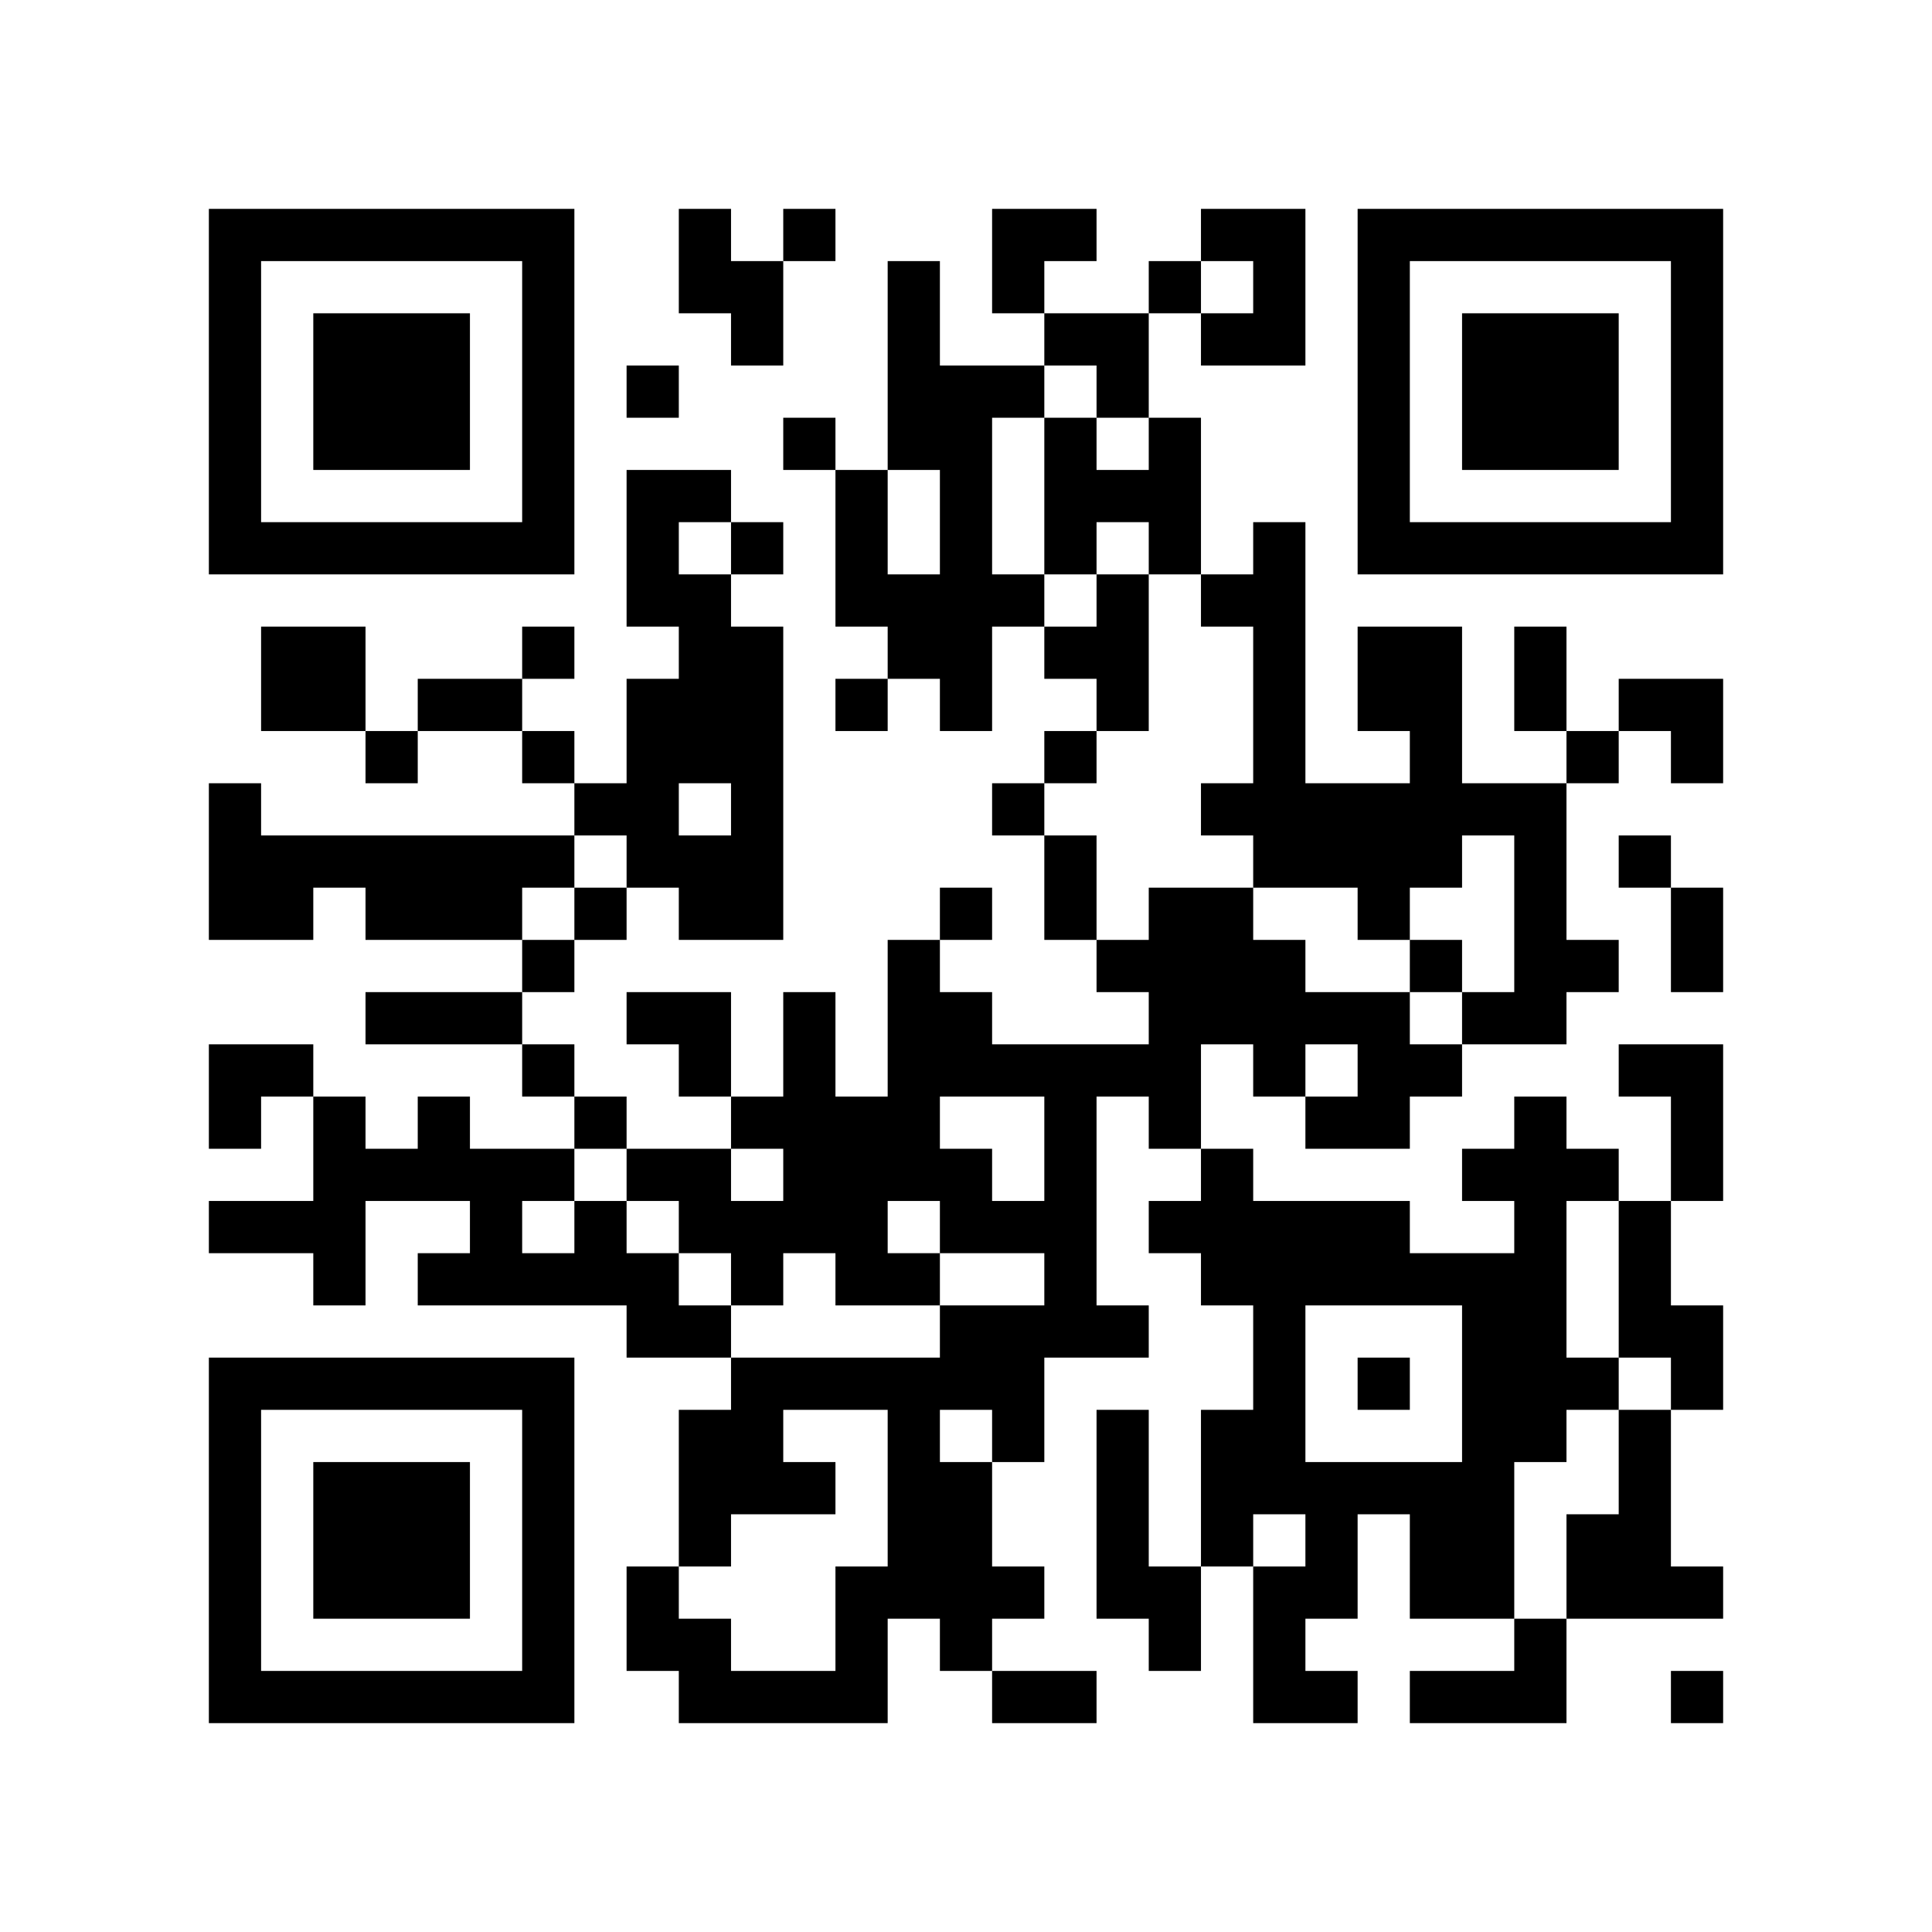
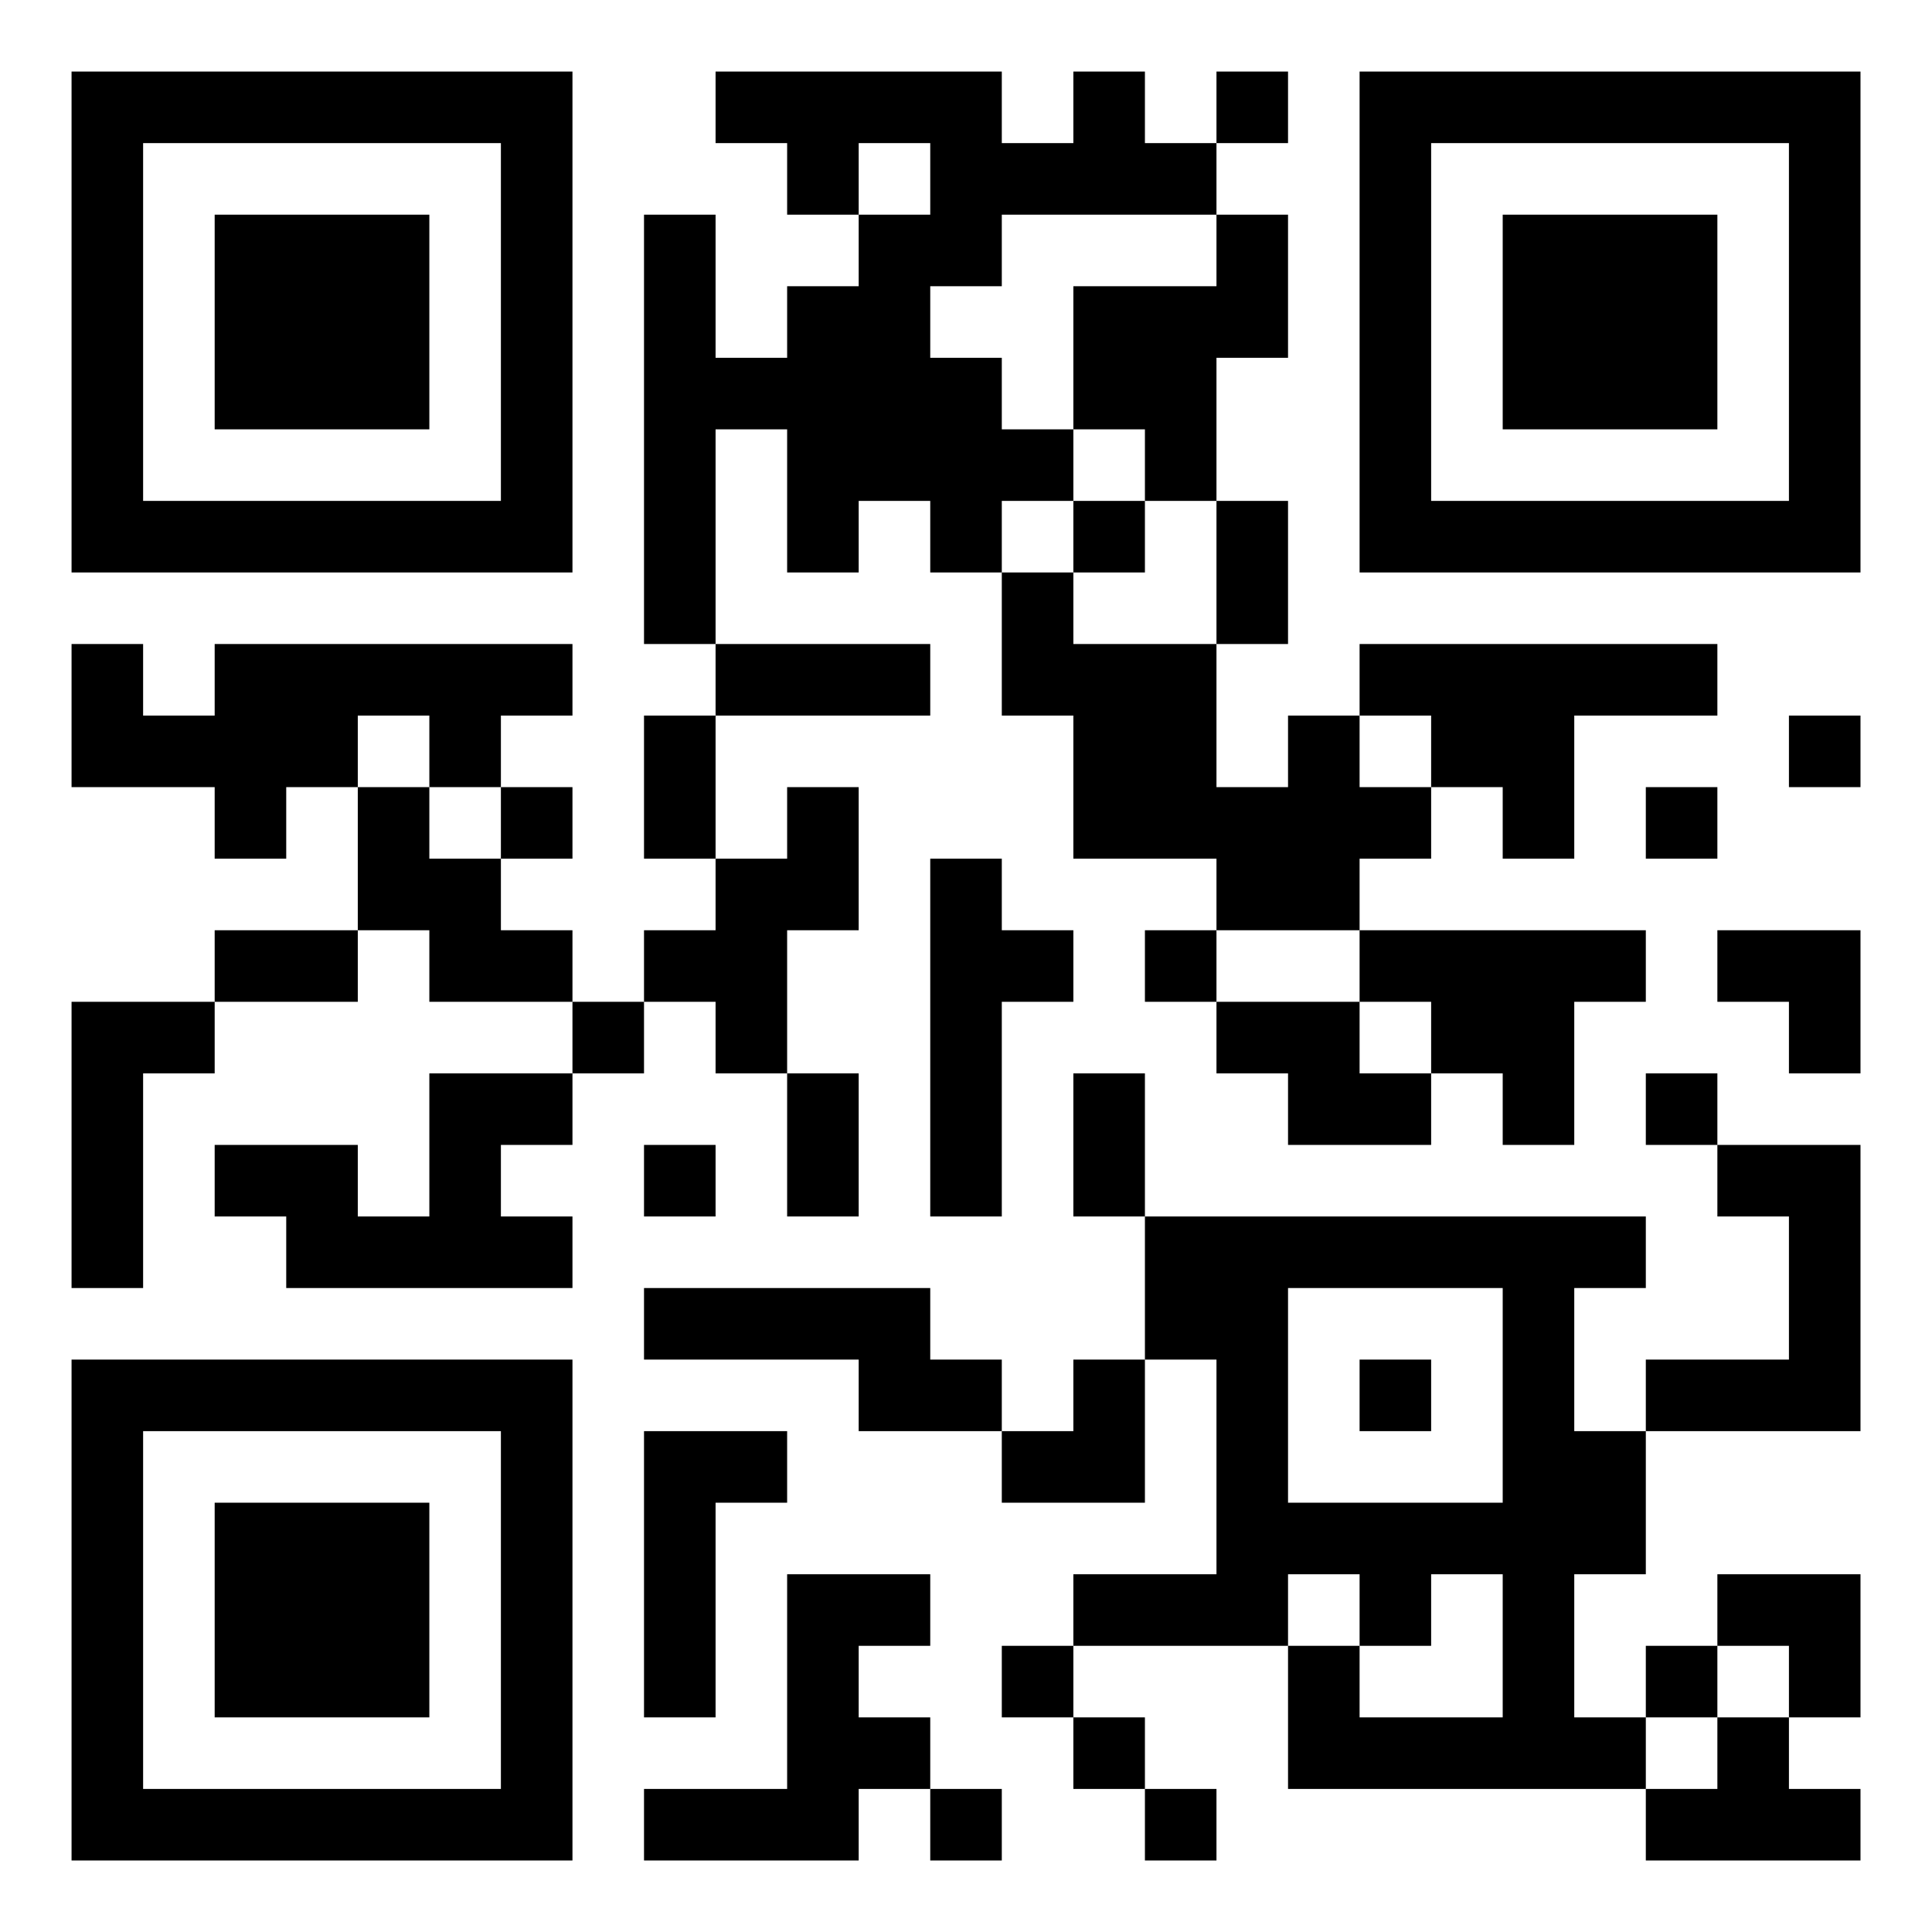
- <svg xmlns="http://www.w3.org/2000/svg" width="100" height="100" viewBox="0 0 100 100" fill="none">
-   <g id="QR_code_for_mobile_English_Wikipedia 1">
-     <rect width="100" height="100" fill="white" />
-     <path id="Vector" d="M10.811 79.73V70.27H29.73V89.189H10.811V79.73ZM27.027 79.73V72.973H13.514V86.487H27.027V79.73ZM16.216 79.73V75.676H24.324V83.784H16.216V79.73ZM35.135 87.838V86.487H32.432V81.081H35.135V72.973H37.838V70.27H32.432V67.568H21.622V64.865H24.324V62.162H18.919V67.568H16.216V64.865H10.811V62.162H16.216V56.757H13.514V59.46H10.811V54.054H16.216V56.757H18.919V59.46H21.622V56.757H24.324V59.46H29.73V56.757H27.027V54.054H18.919V51.352H27.027V48.649H18.919V45.946H16.216V48.649H10.811V40.541H13.514V43.243H29.73V40.541H27.027V37.838H21.622V40.541H18.919V37.838H13.514V32.433H18.919V37.838H21.622V35.135H27.027V32.433H29.73V35.135H27.027V37.838H29.73V40.541H32.432V35.135H35.135V32.433H32.432V24.325H37.838V27.027H40.541V29.73H37.838V32.433H40.541V48.649H35.135V45.946H32.432V48.649H29.73V51.352H27.027V54.054H29.73V56.757H32.432V59.46H37.838V56.757H35.135V54.054H32.432V51.352H37.838V56.757H40.541V51.352H43.243V56.757H45.946V48.649H48.649V45.946H51.351V48.649H48.649V51.352H51.351V54.054H59.459V51.352H56.757V48.649H54.054V43.243H51.351V40.541H54.054V37.838H56.757V35.135H54.054V32.433H51.351V37.838H48.649V35.135H45.946V37.838H43.243V35.135H45.946V32.433H43.243V24.325H40.541V21.622H43.243V24.325H45.946V13.514H48.649V18.919H54.054V16.216H51.351V10.811H56.757V13.514H54.054V16.216H59.459V13.514H62.162V10.811H67.568V18.919H62.162V16.216H59.459V21.622H62.162V29.73H64.865V27.027H67.568V40.541H72.973V37.838H70.27V32.433H75.676V40.541H81.081V37.838H78.378V32.433H81.081V37.838H83.784V35.135H89.189V40.541H86.487V37.838H83.784V40.541H81.081V48.649H83.784V51.352H81.081V54.054H75.676V56.757H72.973V59.46H67.568V56.757H64.865V54.054H62.162V59.46H64.865V62.162H72.973V64.865H78.378V62.162H75.676V59.46H78.378V56.757H81.081V59.46H83.784V62.162H86.487V56.757H83.784V54.054H89.189V62.162H86.487V67.568H89.189V72.973H86.487V81.081H89.189V83.784H81.081V89.189H72.973V86.487H78.378V83.784H72.973V78.379H70.27V83.784H67.568V86.487H70.27V89.189H64.865V81.081H62.162V86.487H59.459V83.784H56.757V72.973H59.459V81.081H62.162V72.973H64.865V67.568H62.162V64.865H59.459V62.162H62.162V59.46H59.459V56.757H56.757V67.568H59.459V70.27H54.054V75.676H51.351V81.081H54.054V83.784H51.351V86.487H56.757V89.189H51.351V86.487H48.649V83.784H45.946V89.189H35.135V87.838ZM43.243 83.784V81.081H45.946V72.973H40.541V75.676H43.243V78.379H37.838V81.081H35.135V83.784H37.838V86.487H43.243V83.784ZM81.081 81.081V78.379H83.784V72.973H86.487V70.27H83.784V62.162H81.081V70.27H83.784V72.973H81.081V75.676H78.378V83.784H81.081V81.081ZM67.568 79.73V78.379H64.865V81.081H67.568V79.73ZM51.351 74.325V72.973H48.649V75.676H51.351V74.325ZM75.676 71.622V67.568H67.568V75.676H75.676V71.622ZM70.27 71.622V70.27H72.973V72.973H70.27V71.622ZM48.649 68.919V67.568H54.054V64.865H48.649V62.162H45.946V64.865H48.649V67.568H43.243V64.865H40.541V67.568H37.838V64.865H35.135V62.162H32.432V59.46H29.73V62.162H27.027V64.865H29.73V62.162H32.432V64.865H35.135V67.568H37.838V70.27H48.649V68.919ZM40.541 60.811V59.46H37.838V62.162H40.541V60.811ZM54.054 59.46V56.757H48.649V59.46H51.351V62.162H54.054V59.46ZM70.27 55.406V54.054H67.568V56.757H70.27V55.406ZM75.676 52.703V51.352H78.378V43.243H75.676V45.946H72.973V48.649H70.27V45.946H64.865V43.243H62.162V40.541H64.865V32.433H62.162V29.73H59.459V27.027H56.757V29.73H54.054V21.622H56.757V24.325H59.459V21.622H56.757V18.919H54.054V21.622H51.351V29.73H54.054V32.433H56.757V29.73H59.459V37.838H56.757V40.541H54.054V43.243H56.757V48.649H59.459V45.946H64.865V48.649H67.568V51.352H72.973V54.054H75.676V52.703ZM72.973 50V48.649H75.676V51.352H72.973V50ZM29.73 47.297V45.946H32.432V43.243H29.73V45.946H27.027V48.649H29.73V47.297ZM37.838 41.892V40.541H35.135V43.243H37.838V41.892ZM37.838 28.379V27.027H35.135V29.73H37.838V28.379ZM48.649 27.027V24.325H45.946V29.73H48.649V27.027ZM64.865 14.865V13.514H62.162V16.216H64.865V14.865ZM86.487 87.838V86.487H89.189V89.189H86.487V87.838ZM86.487 48.649V45.946H83.784V43.243H86.487V45.946H89.189V51.352H86.487V48.649ZM10.811 20.27V10.811H29.73V29.73H10.811V20.27ZM27.027 20.27V13.514H13.514V27.027H27.027V20.27ZM16.216 20.27V16.216H24.324V24.325H16.216V20.27ZM70.27 20.27V10.811H89.189V29.73H70.27V20.27ZM86.487 20.27V13.514H72.973V27.027H86.487V20.27ZM75.676 20.27V16.216H83.784V24.325H75.676V20.27ZM32.432 20.27V18.919H35.135V21.622H32.432V20.27ZM37.838 17.568V16.216H35.135V10.811H37.838V13.514H40.541V10.811H43.243V13.514H40.541V18.919H37.838V17.568Z" fill="black" />
+ <svg xmlns="http://www.w3.org/2000/svg" version="1.1" width="512" height="512" viewBox="0 0 500 500">
+   <rect x="0" y="0" width="500" height="500" fill="#ffffff" />
+   <g transform="scale(18.519)">
+     <g transform="translate(1,1)">
+       <g>
+         <g transform="translate(3.5,3.5)">
+           <path fill-rule="evenodd" d="M-3.5 -3.5L3.5 -3.5L3.5 3.5L-3.5 3.5ZM-2.5 -2.5L-2.5 2.5L2.5 2.5L2.5 -2.5Z" fill="#000000" />
+           <path fill-rule="evenodd" d="M-1.5 -1.5L1.5 -1.5L1.5 1.5L-1.5 1.5Z" fill="#000000" />
+         </g>
+       </g>
+       <g>
+         <g transform="translate(21.5,3.5)">
+           <g transform="rotate(90)">
+             <path fill-rule="evenodd" d="M-3.5 -3.5L3.5 -3.5L3.5 3.5L-3.5 3.5ZM-2.5 -2.5L-2.5 2.5L2.5 2.5L2.5 -2.5Z" fill="#000000" />
+             <path fill-rule="evenodd" d="M-1.5 -1.5L1.5 -1.5L1.5 1.5L-1.5 1.5Z" fill="#000000" />
+           </g>
+         </g>
+       </g>
+       <g>
+         <g transform="translate(3.5,21.5)">
+           <g transform="rotate(-90)">
+             <path fill-rule="evenodd" d="M-3.5 -3.5L3.5 -3.5L3.5 3.5L-3.5 3.5ZM-2.5 -2.5L-2.5 2.5L2.5 2.5L2.5 -2.5Z" fill="#000000" />
+             <path fill-rule="evenodd" d="M-1.5 -1.5L1.5 -1.5L1.5 1.5L-1.5 1.5Z" fill="#000000" />
+           </g>
+         </g>
+       </g>
+       <path fill-rule="evenodd" d="M9 0L9 1L10 1L10 2L11 2L11 3L10 3L10 4L9 4L9 2L8 2L8 8L9 8L9 9L8 9L8 11L9 11L9 12L8 12L8 13L7 13L7 12L6 12L6 11L7 11L7 10L6 10L6 9L7 9L7 8L2 8L2 9L1 9L1 8L0 8L0 10L2 10L2 11L3 11L3 10L4 10L4 12L2 12L2 13L0 13L0 17L1 17L1 14L2 14L2 13L4 13L4 12L5 12L5 13L7 13L7 14L5 14L5 16L4 16L4 15L2 15L2 16L3 16L3 17L7 17L7 16L6 16L6 15L7 15L7 14L8 14L8 13L9 13L9 14L10 14L10 16L11 16L11 14L10 14L10 12L11 12L11 10L10 10L10 11L9 11L9 9L12 9L12 8L9 8L9 5L10 5L10 7L11 7L11 6L12 6L12 7L13 7L13 9L14 9L14 11L16 11L16 12L15 12L15 13L16 13L16 14L17 14L17 15L19 15L19 14L20 14L20 15L21 15L21 13L22 13L22 12L18 12L18 11L19 11L19 10L20 10L20 11L21 11L21 9L23 9L23 8L18 8L18 9L17 9L17 10L16 10L16 8L17 8L17 6L16 6L16 4L17 4L17 2L16 2L16 1L17 1L17 0L16 0L16 1L15 1L15 0L14 0L14 1L13 1L13 0ZM11 1L11 2L12 2L12 1ZM13 2L13 3L12 3L12 4L13 4L13 5L14 5L14 6L13 6L13 7L14 7L14 8L16 8L16 6L15 6L15 5L14 5L14 3L16 3L16 2ZM14 6L14 7L15 7L15 6ZM4 9L4 10L5 10L5 11L6 11L6 10L5 10L5 9ZM18 9L18 10L19 10L19 9ZM24 9L24 10L25 10L25 9ZM22 10L22 11L23 11L23 10ZM12 11L12 16L13 16L13 13L14 13L14 12L13 12L13 11ZM16 12L16 13L18 13L18 14L19 14L19 13L18 13L18 12ZM23 12L23 13L24 13L24 14L25 14L25 12ZM14 14L14 16L15 16L15 18L14 18L14 19L13 19L13 18L12 18L12 17L8 17L8 18L11 18L11 19L13 19L13 20L15 20L15 18L16 18L16 21L14 21L14 22L13 22L13 23L14 23L14 24L15 24L15 25L16 25L16 24L15 24L15 23L14 23L14 22L17 22L17 24L22 24L22 25L25 25L25 24L24 24L24 23L25 23L25 21L23 21L23 22L22 22L22 23L21 23L21 21L22 21L22 19L25 19L25 15L23 15L23 14L22 14L22 15L23 15L23 16L24 16L24 18L22 18L22 19L21 19L21 17L22 17L22 16L15 16L15 14ZM8 15L8 16L9 16L9 15ZM17 17L17 20L20 20L20 17ZM18 18L18 19L19 19L19 18ZM8 19L8 23L9 23L9 20L10 20L10 19ZM10 21L10 24L8 24L8 25L11 25L11 24L12 24L12 25L13 25L13 24L12 24L12 23L11 23L11 22L12 22L12 21ZM17 21L17 22L18 22L18 23L20 23L20 21L19 21L19 22L18 22L18 21ZM23 22L23 23L22 23L22 24L23 24L23 23L24 23L24 22Z" fill="#000000" />
+     </g>
  </g>
</svg>
